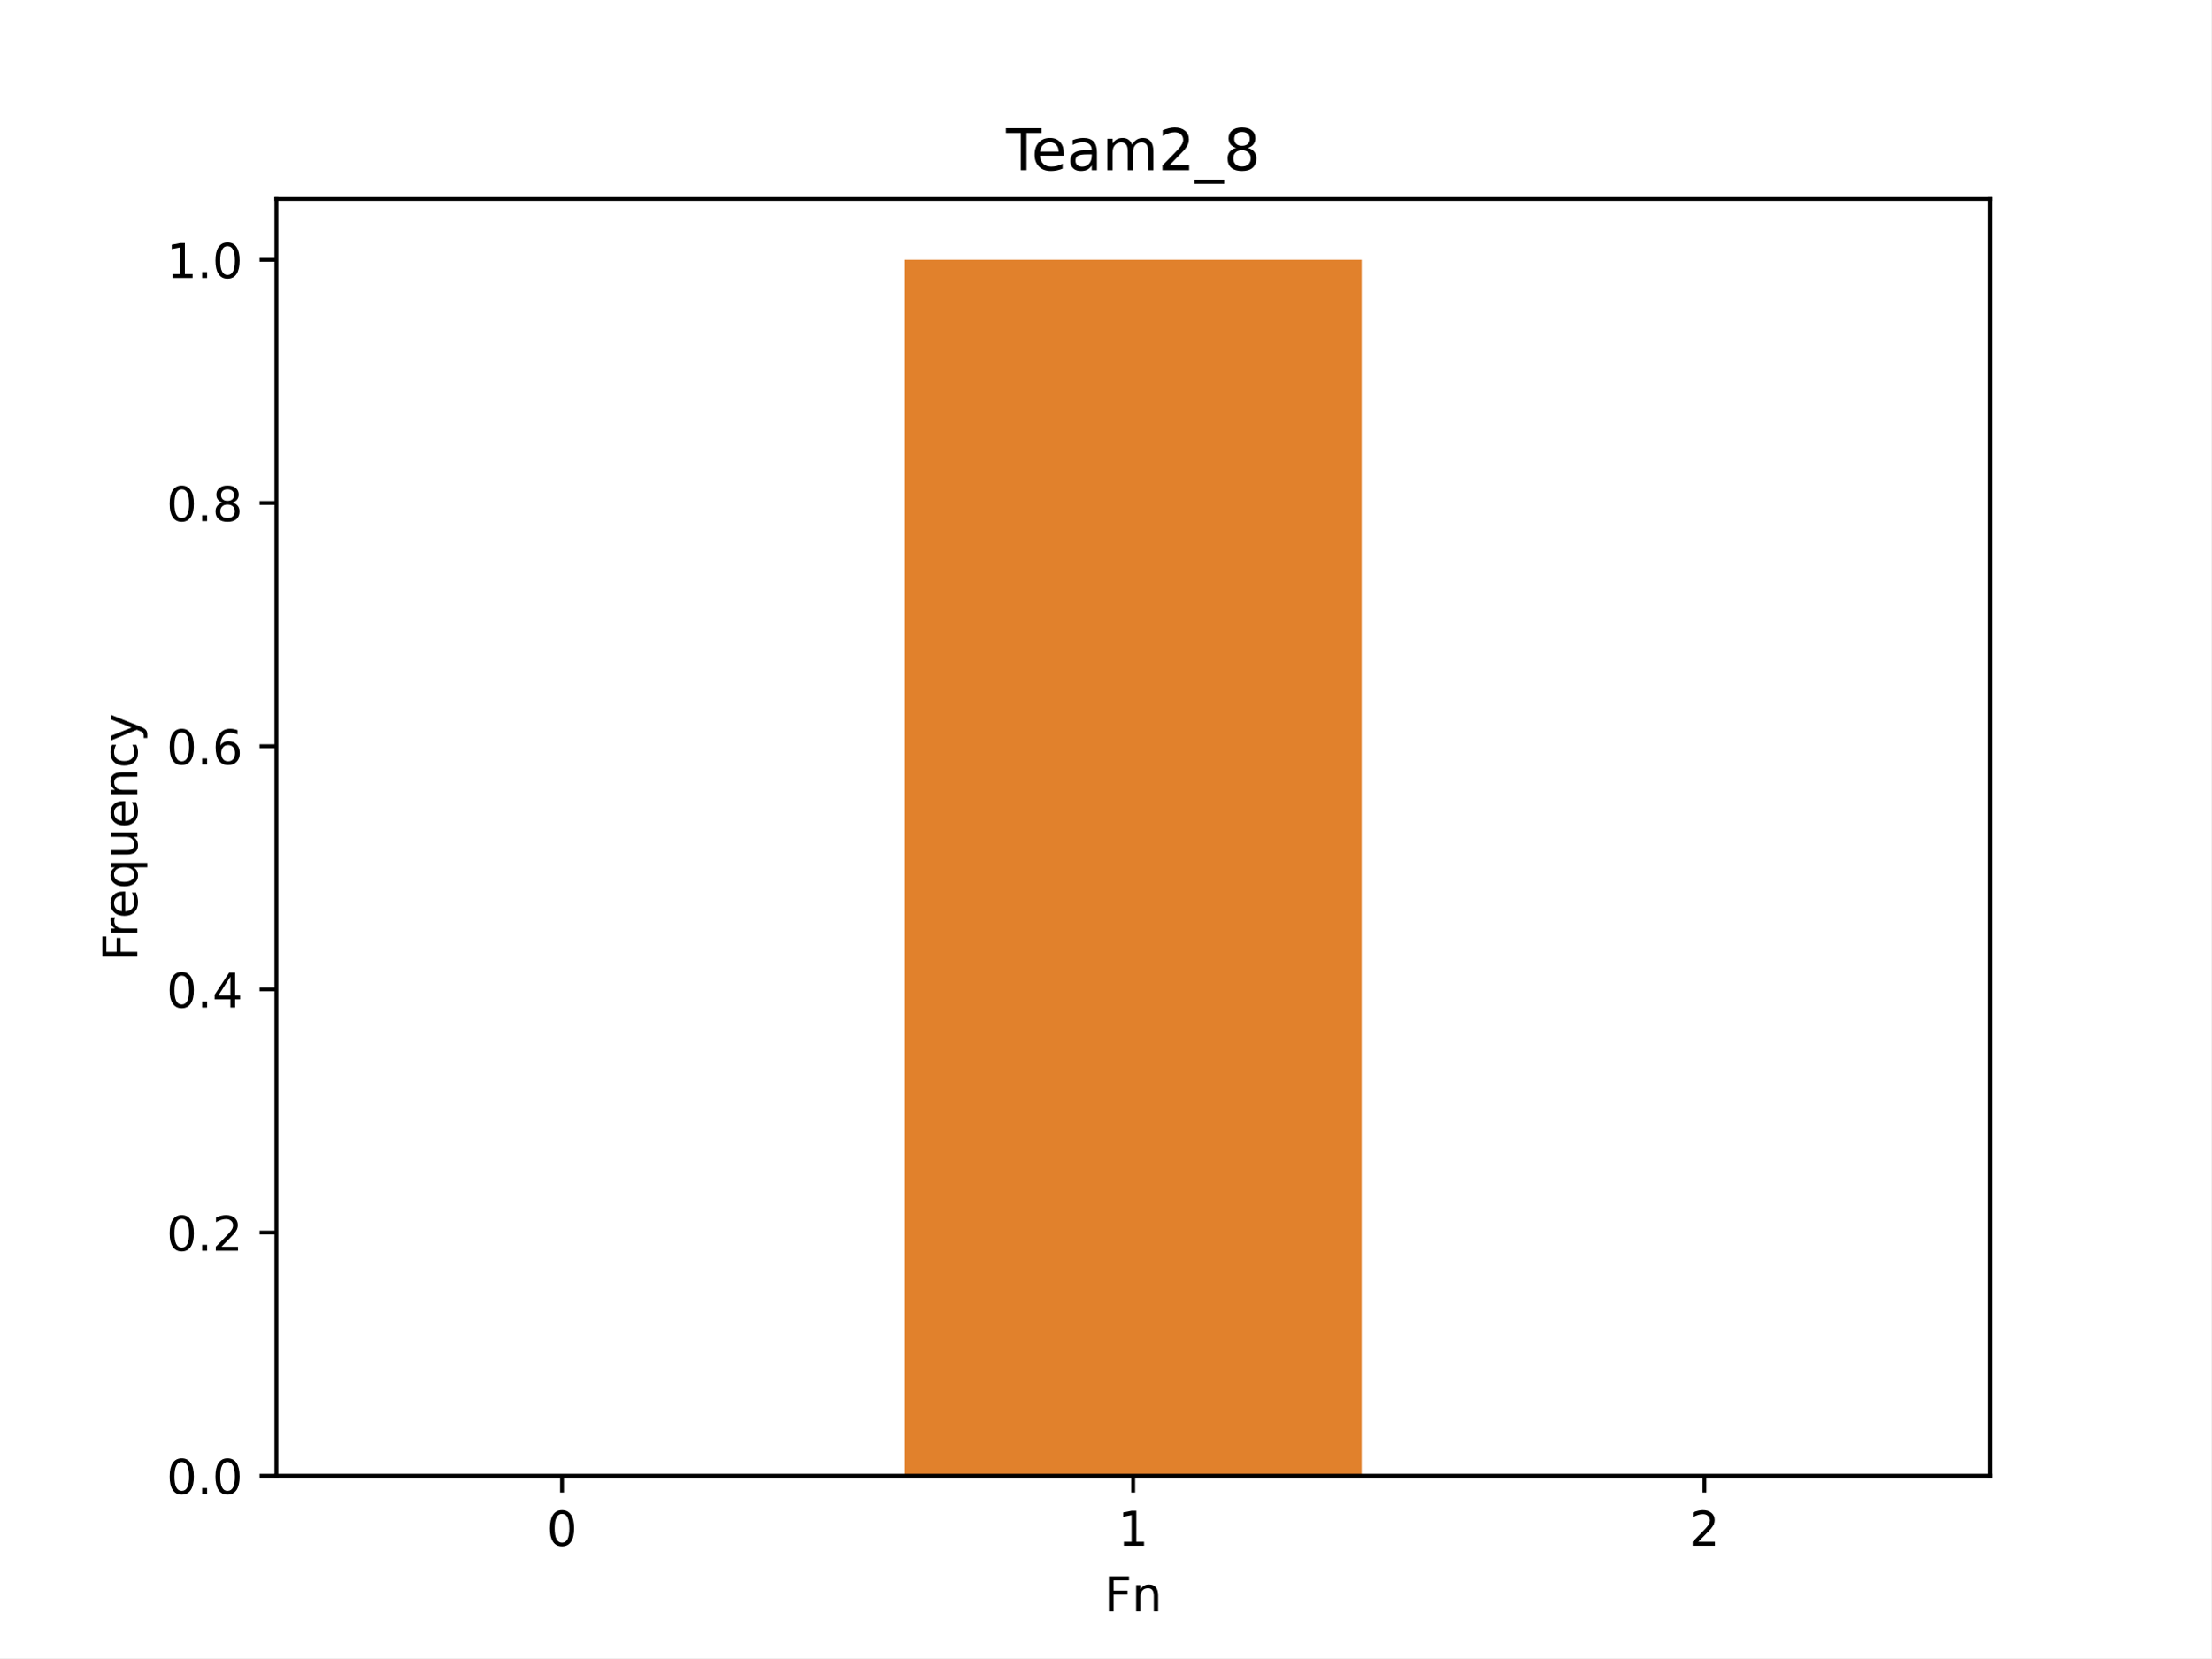
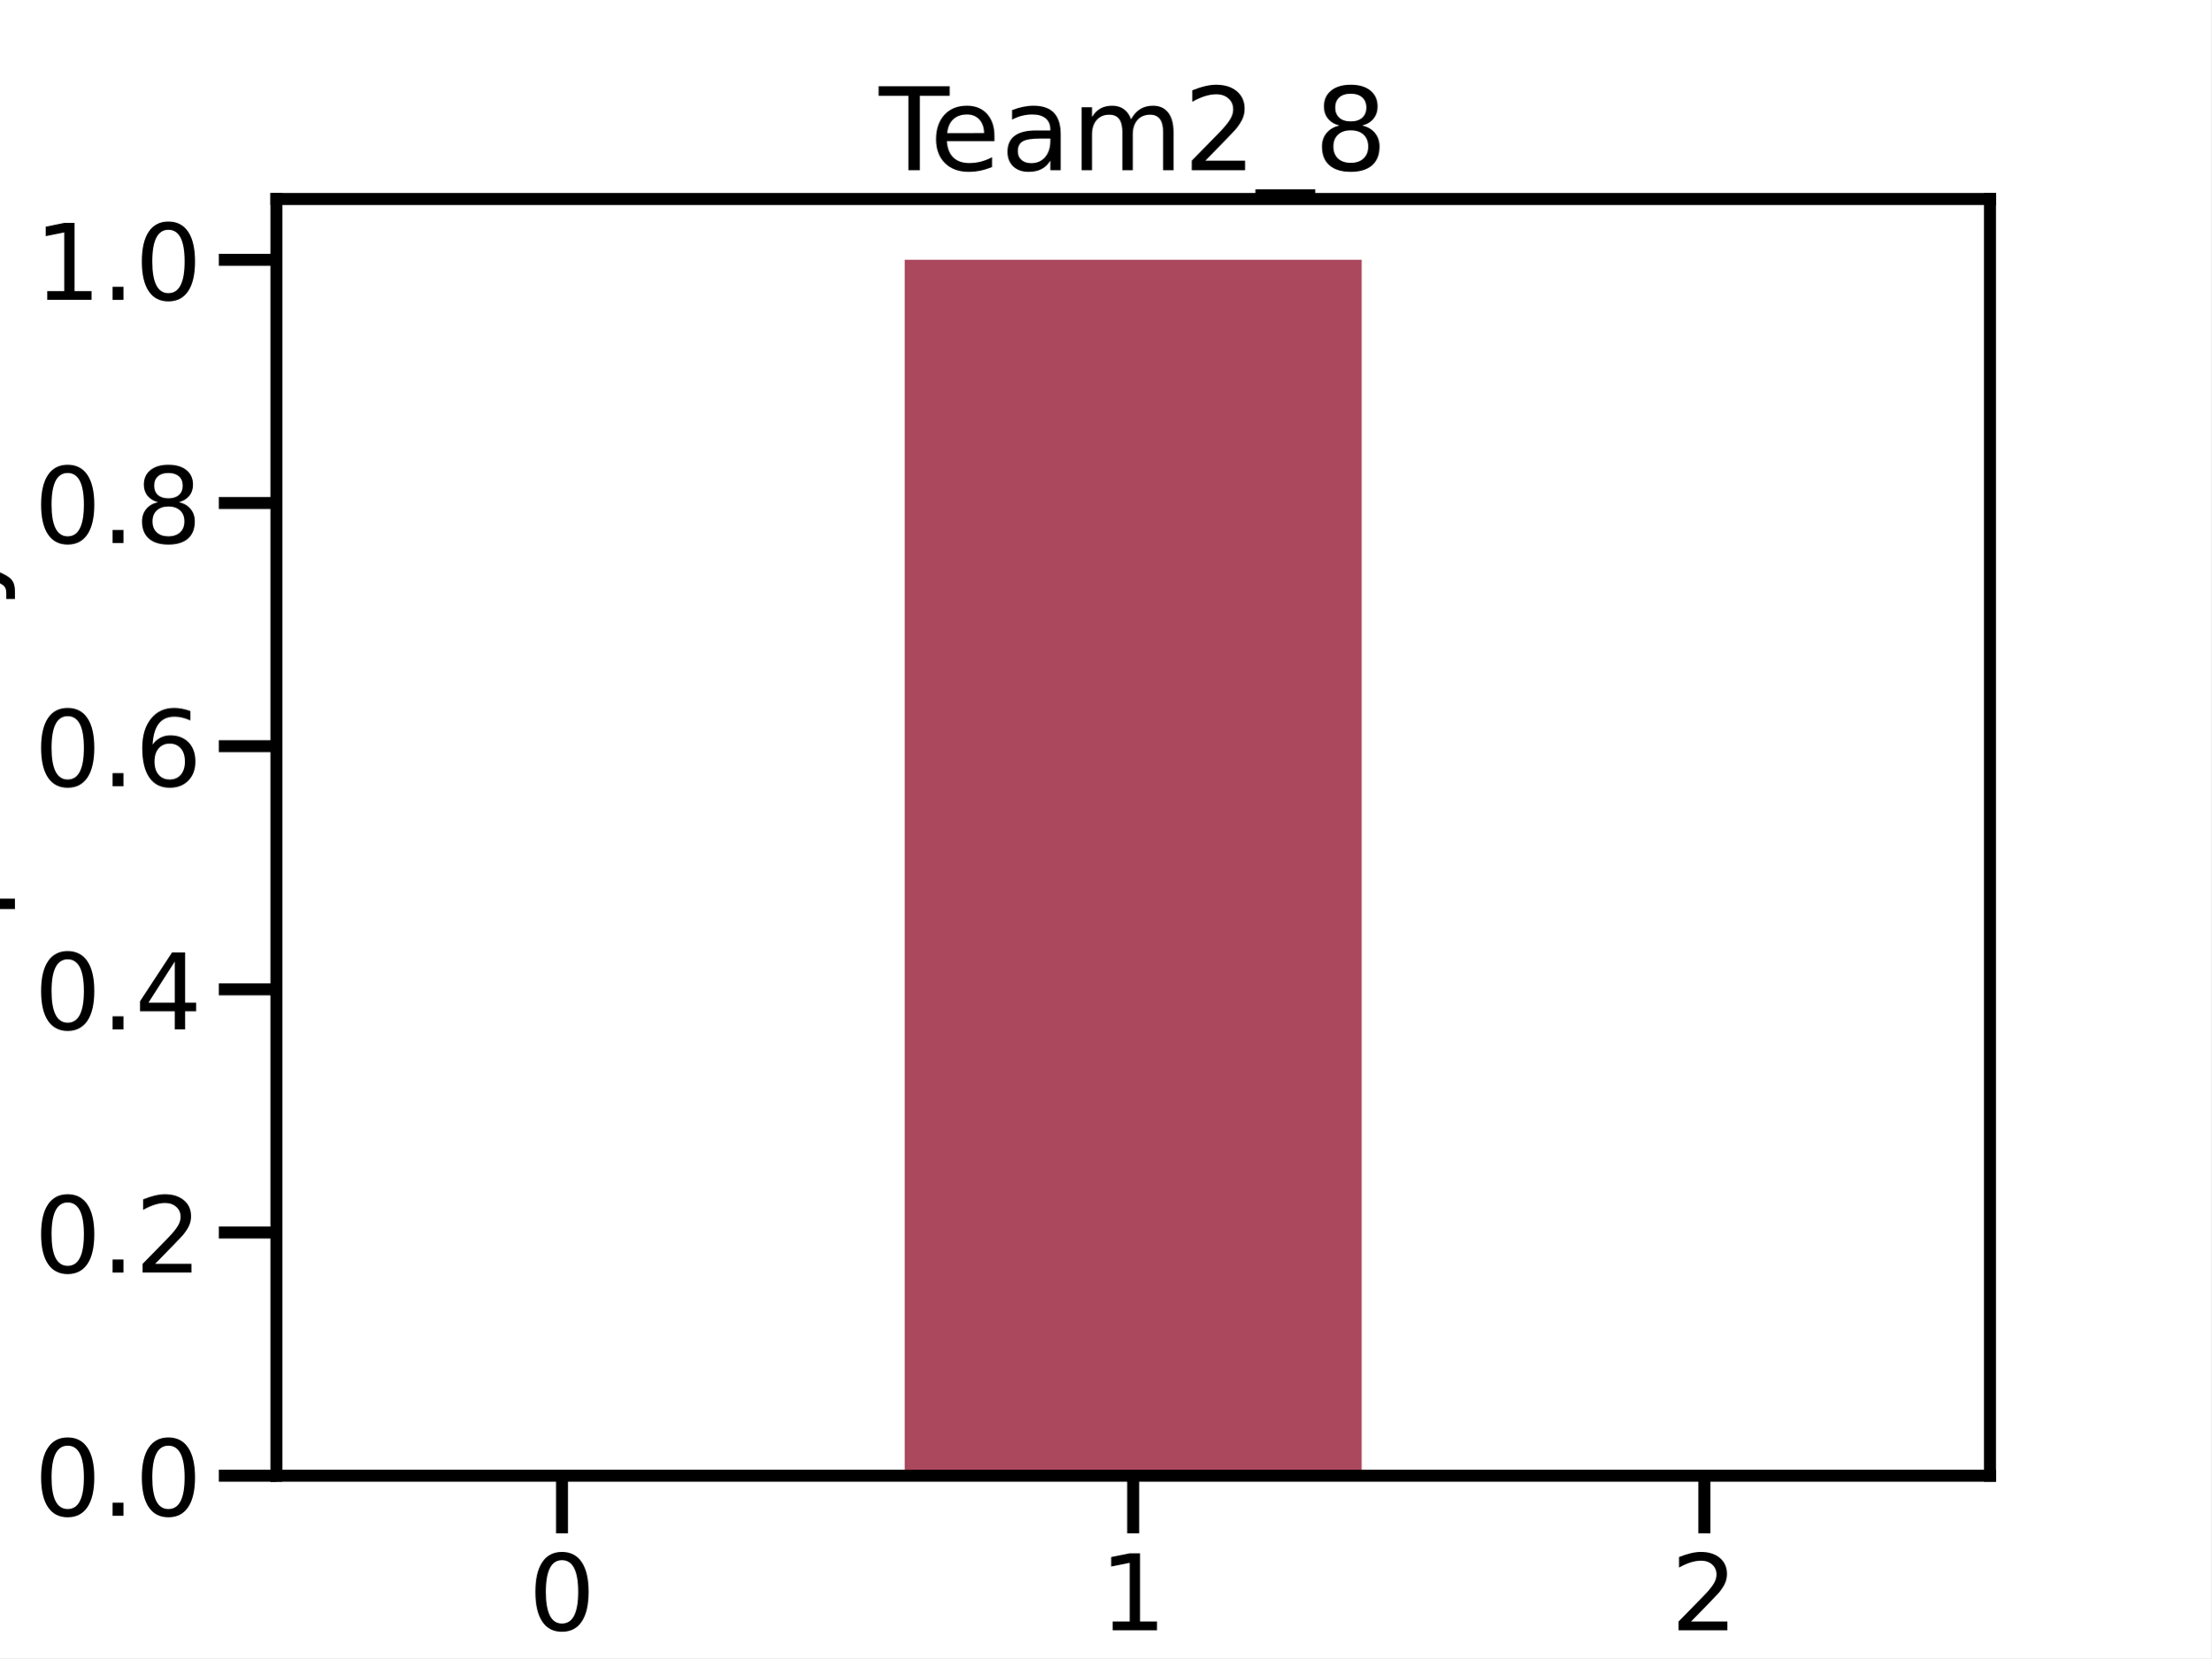
<svg xmlns="http://www.w3.org/2000/svg" xmlns:xlink="http://www.w3.org/1999/xlink" width="460.8pt" height="345.6pt" viewBox="0 0 460.8 345.6" version="1.1">
  <defs>
    <style type="text/css">*{stroke-linejoin: round; stroke-linecap: butt}</style>
  </defs>
  <g id="figure_1">
    <g id="patch_1">
      <path d="M 0 345.6  L 460.8 345.6  L 460.8 0  L 0 0  z " style="fill: #ffffff" />
    </g>
    <g id="axes_1">
      <g id="patch_2">
        <path d="M 57.6 307.584  L 414.72 307.584  L 414.72 41.472  L 57.6 41.472  z " style="fill: #ffffff" />
      </g>
      <g id="patch_3">
-         <path d="M 69.504 307.584  L 164.736 307.584  L 164.736 307.584  L 69.504 307.584  z " clip-path="url(#pd09a48f789)" style="fill: #3274a1" />
+         <path d="M 69.504 307.584  L 164.736 307.584  L 164.736 307.584  L 69.504 307.584  z " clip-path="url(#pd09a48f789)" style="fill: #010103" />
      </g>
      <g id="patch_4">
-         <path d="M 188.544 307.584  L 283.776 307.584  L 283.776 54.144  L 188.544 54.144  z " clip-path="url(#pd09a48f789)" style="fill: #e1812c" />
+         <path d="M 188.544 307.584  L 283.776 307.584  L 283.776 54.144  L 188.544 54.144  z " clip-path="url(#pd09a48f789)" style="fill: #ab485d" />
      </g>
      <g id="patch_5">
-         <path d="M 307.584 307.584  L 402.816 307.584  L 402.816 307.584  L 307.584 307.584  z " clip-path="url(#pd09a48f789)" style="fill: #3a923a" />
+         <path d="M 307.584 307.584  L 402.816 307.584  L 402.816 307.584  L 307.584 307.584  z " clip-path="url(#pd09a48f789)" style="fill: #f1f3b0" />
      </g>
      <g id="matplotlib.axis_1">
        <g id="xtick_1">
          <g id="line2d_1">
            <defs>
-               <path id="m3385fdae1e" d="M 0 0  L 0 3.5  " style="stroke: #000000; stroke-width: 0.8" />
-             </defs>
-             <g>
-               <use xlink:href="#m3385fdae1e" x="117.12" y="307.584" style="stroke: #000000; stroke-width: 0.8" />
+               <path id="macadb62f24" d="M 0 0  L 0 12  " style="stroke: #000000; stroke-width: 2.5" />
+             </defs>
+             <g>
+               <use xlink:href="#macadb62f24" x="117.12" y="307.584" style="stroke: #000000; stroke-width: 2.5" />
            </g>
          </g>
          <g id="text_1">
-             <g transform="translate(113.9387 322.1824) scale(0.1 -0.1)">
+             <g transform="translate(110.1213 339.8006) scale(0.22 -0.22)">
              <defs>
                <path id="DejaVuSans-30" d="M 2034 4250  Q 1547 4250 1301 3770  Q 1056 3291 1056 2328  Q 1056 1369 1301 889  Q 1547 409 2034 409  Q 2525 409 2770 889  Q 3016 1369 3016 2328  Q 3016 3291 2770 3770  Q 2525 4250 2034 4250  z M 2034 4750  Q 2819 4750 3233 4129  Q 3647 3509 3647 2328  Q 3647 1150 3233 529  Q 2819 -91 2034 -91  Q 1250 -91 836 529  Q 422 1150 422 2328  Q 422 3509 836 4129  Q 1250 4750 2034 4750  z " transform="scale(0.015625)" />
              </defs>
              <use xlink:href="#DejaVuSans-30" />
            </g>
          </g>
        </g>
        <g id="xtick_2">
          <g id="line2d_2">
            <g>
-               <use xlink:href="#m3385fdae1e" x="236.16" y="307.584" style="stroke: #000000; stroke-width: 0.8" />
+               <use xlink:href="#macadb62f24" x="236.16" y="307.584" style="stroke: #000000; stroke-width: 2.5" />
            </g>
          </g>
          <g id="text_2">
-             <g transform="translate(232.9787 322.1824) scale(0.1 -0.1)">
+             <g transform="translate(229.1612 339.8006) scale(0.22 -0.22)">
              <defs>
                <path id="DejaVuSans-31" d="M 794 531  L 1825 531  L 1825 4091  L 703 3866  L 703 4441  L 1819 4666  L 2450 4666  L 2450 531  L 3481 531  L 3481 0  L 794 0  L 794 531  z " transform="scale(0.015625)" />
              </defs>
              <use xlink:href="#DejaVuSans-31" />
            </g>
          </g>
        </g>
        <g id="xtick_3">
          <g id="line2d_3">
            <g>
-               <use xlink:href="#m3385fdae1e" x="355.2" y="307.584" style="stroke: #000000; stroke-width: 0.8" />
+               <use xlink:href="#macadb62f24" x="355.2" y="307.584" style="stroke: #000000; stroke-width: 2.5" />
            </g>
          </g>
          <g id="text_3">
-             <g transform="translate(352.0188 322.1824) scale(0.1 -0.1)">
+             <g transform="translate(348.2013 339.8006) scale(0.22 -0.22)">
              <defs>
                <path id="DejaVuSans-32" d="M 1228 531  L 3431 531  L 3431 0  L 469 0  L 469 531  Q 828 903 1448 1529  Q 2069 2156 2228 2338  Q 2531 2678 2651 2914  Q 2772 3150 2772 3378  Q 2772 3750 2511 3984  Q 2250 4219 1831 4219  Q 1534 4219 1204 4116  Q 875 4013 500 3803  L 500 4441  Q 881 4594 1212 4672  Q 1544 4750 1819 4750  Q 2544 4750 2975 4387  Q 3406 4025 3406 3419  Q 3406 3131 3298 2873  Q 3191 2616 2906 2266  Q 2828 2175 2409 1742  Q 1991 1309 1228 531  z " transform="scale(0.015625)" />
              </defs>
              <use xlink:href="#DejaVuSans-32" />
            </g>
          </g>
        </g>
        <g id="text_4">
-           <g transform="translate(230.1155 335.8606) scale(0.1 -0.1)">
+           <g transform="translate(221.6531 366.6121) scale(0.24 -0.24)">
            <defs>
              <path id="DejaVuSans-46" d="M 628 4666  L 3309 4666  L 3309 4134  L 1259 4134  L 1259 2759  L 3109 2759  L 3109 2228  L 1259 2228  L 1259 0  L 628 0  L 628 4666  z " transform="scale(0.015625)" />
              <path id="DejaVuSans-6e" d="M 3513 2113  L 3513 0  L 2938 0  L 2938 2094  Q 2938 2591 2744 2837  Q 2550 3084 2163 3084  Q 1697 3084 1428 2787  Q 1159 2491 1159 1978  L 1159 0  L 581 0  L 581 3500  L 1159 3500  L 1159 2956  Q 1366 3272 1645 3428  Q 1925 3584 2291 3584  Q 2894 3584 3203 3211  Q 3513 2838 3513 2113  z " transform="scale(0.015625)" />
            </defs>
            <use xlink:href="#DejaVuSans-46" />
            <use xlink:href="#DejaVuSans-6e" x="57.52" />
          </g>
        </g>
      </g>
      <g id="matplotlib.axis_2">
        <g id="ytick_1">
          <g id="line2d_4">
            <defs>
-               <path id="ma600d9e374" d="M 0 0  L -3.5 0  " style="stroke: #000000; stroke-width: 0.8" />
-             </defs>
-             <g>
-               <use xlink:href="#ma600d9e374" x="57.6" y="307.584" style="stroke: #000000; stroke-width: 0.8" />
+               <path id="mbd1f834859" d="M 0 0  L -12 0  " style="stroke: #000000; stroke-width: 2.5" />
+             </defs>
+             <g>
+               <use xlink:href="#mbd1f834859" x="57.6" y="307.584" style="stroke: #000000; stroke-width: 2.5" />
            </g>
          </g>
          <g id="text_5">
-             <g transform="translate(34.69687 311.3832) scale(0.1 -0.1)">
+             <g transform="translate(7.113125 315.9423) scale(0.22 -0.22)">
              <defs>
                <path id="DejaVuSans-2e" d="M 684 794  L 1344 794  L 1344 0  L 684 0  L 684 794  z " transform="scale(0.015625)" />
              </defs>
              <use xlink:href="#DejaVuSans-30" />
              <use xlink:href="#DejaVuSans-2e" x="63.623" />
              <use xlink:href="#DejaVuSans-30" x="95.41" />
            </g>
          </g>
        </g>
        <g id="ytick_2">
          <g id="line2d_5">
            <g>
-               <use xlink:href="#ma600d9e374" x="57.6" y="256.896" style="stroke: #000000; stroke-width: 0.8" />
+               <use xlink:href="#mbd1f834859" x="57.6" y="256.896" style="stroke: #000000; stroke-width: 2.5" />
            </g>
          </g>
          <g id="text_6">
-             <g transform="translate(34.69687 260.6952) scale(0.1 -0.1)">
+             <g transform="translate(7.113125 265.2543) scale(0.22 -0.22)">
              <use xlink:href="#DejaVuSans-30" />
              <use xlink:href="#DejaVuSans-2e" x="63.623" />
              <use xlink:href="#DejaVuSans-32" x="95.41" />
            </g>
          </g>
        </g>
        <g id="ytick_3">
          <g id="line2d_6">
            <g>
-               <use xlink:href="#ma600d9e374" x="57.6" y="206.208" style="stroke: #000000; stroke-width: 0.8" />
+               <use xlink:href="#mbd1f834859" x="57.6" y="206.208" style="stroke: #000000; stroke-width: 2.5" />
            </g>
          </g>
          <g id="text_7">
-             <g transform="translate(34.69687 210.0072) scale(0.1 -0.1)">
+             <g transform="translate(7.113125 214.5663) scale(0.22 -0.22)">
              <defs>
                <path id="DejaVuSans-34" d="M 2419 4116  L 825 1625  L 2419 1625  L 2419 4116  z M 2253 4666  L 3047 4666  L 3047 1625  L 3713 1625  L 3713 1100  L 3047 1100  L 3047 0  L 2419 0  L 2419 1100  L 313 1100  L 313 1709  L 2253 4666  z " transform="scale(0.015625)" />
              </defs>
              <use xlink:href="#DejaVuSans-30" />
              <use xlink:href="#DejaVuSans-2e" x="63.623" />
              <use xlink:href="#DejaVuSans-34" x="95.41" />
            </g>
          </g>
        </g>
        <g id="ytick_4">
          <g id="line2d_7">
            <g>
-               <use xlink:href="#ma600d9e374" x="57.6" y="155.52" style="stroke: #000000; stroke-width: 0.8" />
+               <use xlink:href="#mbd1f834859" x="57.6" y="155.52" style="stroke: #000000; stroke-width: 2.5" />
            </g>
          </g>
          <g id="text_8">
-             <g transform="translate(34.69687 159.3192) scale(0.1 -0.1)">
+             <g transform="translate(7.113125 163.8783) scale(0.22 -0.22)">
              <defs>
                <path id="DejaVuSans-36" d="M 2113 2584  Q 1688 2584 1439 2293  Q 1191 2003 1191 1497  Q 1191 994 1439 701  Q 1688 409 2113 409  Q 2538 409 2786 701  Q 3034 994 3034 1497  Q 3034 2003 2786 2293  Q 2538 2584 2113 2584  z M 3366 4563  L 3366 3988  Q 3128 4100 2886 4159  Q 2644 4219 2406 4219  Q 1781 4219 1451 3797  Q 1122 3375 1075 2522  Q 1259 2794 1537 2939  Q 1816 3084 2150 3084  Q 2853 3084 3261 2657  Q 3669 2231 3669 1497  Q 3669 778 3244 343  Q 2819 -91 2113 -91  Q 1303 -91 875 529  Q 447 1150 447 2328  Q 447 3434 972 4092  Q 1497 4750 2381 4750  Q 2619 4750 2861 4703  Q 3103 4656 3366 4563  z " transform="scale(0.015625)" />
              </defs>
              <use xlink:href="#DejaVuSans-30" />
              <use xlink:href="#DejaVuSans-2e" x="63.623" />
              <use xlink:href="#DejaVuSans-36" x="95.41" />
            </g>
          </g>
        </g>
        <g id="ytick_5">
          <g id="line2d_8">
            <g>
-               <use xlink:href="#ma600d9e374" x="57.6" y="104.832" style="stroke: #000000; stroke-width: 0.8" />
+               <use xlink:href="#mbd1f834859" x="57.6" y="104.832" style="stroke: #000000; stroke-width: 2.5" />
            </g>
          </g>
          <g id="text_9">
-             <g transform="translate(34.69687 108.6312) scale(0.1 -0.1)">
+             <g transform="translate(7.113125 113.1903) scale(0.22 -0.22)">
              <defs>
                <path id="DejaVuSans-38" d="M 2034 2216  Q 1584 2216 1326 1975  Q 1069 1734 1069 1313  Q 1069 891 1326 650  Q 1584 409 2034 409  Q 2484 409 2743 651  Q 3003 894 3003 1313  Q 3003 1734 2745 1975  Q 2488 2216 2034 2216  z M 1403 2484  Q 997 2584 770 2862  Q 544 3141 544 3541  Q 544 4100 942 4425  Q 1341 4750 2034 4750  Q 2731 4750 3128 4425  Q 3525 4100 3525 3541  Q 3525 3141 3298 2862  Q 3072 2584 2669 2484  Q 3125 2378 3379 2068  Q 3634 1759 3634 1313  Q 3634 634 3220 271  Q 2806 -91 2034 -91  Q 1263 -91 848 271  Q 434 634 434 1313  Q 434 1759 690 2068  Q 947 2378 1403 2484  z M 1172 3481  Q 1172 3119 1398 2916  Q 1625 2713 2034 2713  Q 2441 2713 2670 2916  Q 2900 3119 2900 3481  Q 2900 3844 2670 4047  Q 2441 4250 2034 4250  Q 1625 4250 1398 4047  Q 1172 3844 1172 3481  z " transform="scale(0.015625)" />
              </defs>
              <use xlink:href="#DejaVuSans-30" />
              <use xlink:href="#DejaVuSans-2e" x="63.623" />
              <use xlink:href="#DejaVuSans-38" x="95.41" />
            </g>
          </g>
        </g>
        <g id="ytick_6">
          <g id="line2d_9">
            <g>
-               <use xlink:href="#ma600d9e374" x="57.6" y="54.144" style="stroke: #000000; stroke-width: 0.8" />
+               <use xlink:href="#mbd1f834859" x="57.6" y="54.144" style="stroke: #000000; stroke-width: 2.5" />
            </g>
          </g>
          <g id="text_10">
-             <g transform="translate(34.69687 57.94322) scale(0.1 -0.1)">
+             <g transform="translate(7.113125 62.50228) scale(0.22 -0.22)">
              <use xlink:href="#DejaVuSans-31" />
              <use xlink:href="#DejaVuSans-2e" x="63.623" />
              <use xlink:href="#DejaVuSans-30" x="95.41" />
            </g>
          </g>
        </g>
        <g id="text_11">
-           <g transform="translate(28.61719 200.3577) rotate(-90) scale(0.1 -0.1)">
+           <g transform="translate(-1.878125 236.5192) rotate(-90) scale(0.24 -0.24)">
            <defs>
              <path id="DejaVuSans-72" d="M 2631 2963  Q 2534 3019 2420 3045  Q 2306 3072 2169 3072  Q 1681 3072 1420 2755  Q 1159 2438 1159 1844  L 1159 0  L 581 0  L 581 3500  L 1159 3500  L 1159 2956  Q 1341 3275 1631 3429  Q 1922 3584 2338 3584  Q 2397 3584 2469 3576  Q 2541 3569 2628 3553  L 2631 2963  z " transform="scale(0.015625)" />
              <path id="DejaVuSans-65" d="M 3597 1894  L 3597 1613  L 953 1613  Q 991 1019 1311 708  Q 1631 397 2203 397  Q 2534 397 2845 478  Q 3156 559 3463 722  L 3463 178  Q 3153 47 2828 -22  Q 2503 -91 2169 -91  Q 1331 -91 842 396  Q 353 884 353 1716  Q 353 2575 817 3079  Q 1281 3584 2069 3584  Q 2775 3584 3186 3129  Q 3597 2675 3597 1894  z M 3022 2063  Q 3016 2534 2758 2815  Q 2500 3097 2075 3097  Q 1594 3097 1305 2825  Q 1016 2553 972 2059  L 3022 2063  z " transform="scale(0.015625)" />
              <path id="DejaVuSans-71" d="M 947 1747  Q 947 1113 1208 752  Q 1469 391 1925 391  Q 2381 391 2643 752  Q 2906 1113 2906 1747  Q 2906 2381 2643 2742  Q 2381 3103 1925 3103  Q 1469 3103 1208 2742  Q 947 2381 947 1747  z M 2906 525  Q 2725 213 2448 61  Q 2172 -91 1784 -91  Q 1150 -91 751 415  Q 353 922 353 1747  Q 353 2572 751 3078  Q 1150 3584 1784 3584  Q 2172 3584 2448 3432  Q 2725 3281 2906 2969  L 2906 3500  L 3481 3500  L 3481 -1331  L 2906 -1331  L 2906 525  z " transform="scale(0.015625)" />
              <path id="DejaVuSans-75" d="M 544 1381  L 544 3500  L 1119 3500  L 1119 1403  Q 1119 906 1312 657  Q 1506 409 1894 409  Q 2359 409 2629 706  Q 2900 1003 2900 1516  L 2900 3500  L 3475 3500  L 3475 0  L 2900 0  L 2900 538  Q 2691 219 2414 64  Q 2138 -91 1772 -91  Q 1169 -91 856 284  Q 544 659 544 1381  z M 1991 3584  L 1991 3584  z " transform="scale(0.015625)" />
              <path id="DejaVuSans-63" d="M 3122 3366  L 3122 2828  Q 2878 2963 2633 3030  Q 2388 3097 2138 3097  Q 1578 3097 1268 2742  Q 959 2388 959 1747  Q 959 1106 1268 751  Q 1578 397 2138 397  Q 2388 397 2633 464  Q 2878 531 3122 666  L 3122 134  Q 2881 22 2623 -34  Q 2366 -91 2075 -91  Q 1284 -91 818 406  Q 353 903 353 1747  Q 353 2603 823 3093  Q 1294 3584 2113 3584  Q 2378 3584 2631 3529  Q 2884 3475 3122 3366  z " transform="scale(0.015625)" />
              <path id="DejaVuSans-79" d="M 2059 -325  Q 1816 -950 1584 -1140  Q 1353 -1331 966 -1331  L 506 -1331  L 506 -850  L 844 -850  Q 1081 -850 1212 -737  Q 1344 -625 1503 -206  L 1606 56  L 191 3500  L 800 3500  L 1894 763  L 2988 3500  L 3597 3500  L 2059 -325  z " transform="scale(0.015625)" />
            </defs>
            <use xlink:href="#DejaVuSans-46" />
            <use xlink:href="#DejaVuSans-72" x="50.27" />
            <use xlink:href="#DejaVuSans-65" x="89.133" />
            <use xlink:href="#DejaVuSans-71" x="150.656" />
            <use xlink:href="#DejaVuSans-75" x="214.133" />
            <use xlink:href="#DejaVuSans-65" x="277.512" />
            <use xlink:href="#DejaVuSans-6e" x="339.035" />
            <use xlink:href="#DejaVuSans-63" x="402.414" />
            <use xlink:href="#DejaVuSans-79" x="457.395" />
          </g>
        </g>
      </g>
      <g id="line2d_10">
-         <path clip-path="url(#pd09a48f789)" style="fill: none; stroke: #424242; stroke-width: 2.7; stroke-linecap: square" />
+         <path clip-path="url(#pd09a48f789)" style="fill: none; stroke: #424242; stroke-width: 4.5; stroke-linecap: square" />
      </g>
      <g id="line2d_11">
-         <path clip-path="url(#pd09a48f789)" style="fill: none; stroke: #424242; stroke-width: 2.7; stroke-linecap: square" />
+         <path clip-path="url(#pd09a48f789)" style="fill: none; stroke: #424242; stroke-width: 4.5; stroke-linecap: square" />
      </g>
      <g id="line2d_12">
-         <path clip-path="url(#pd09a48f789)" style="fill: none; stroke: #424242; stroke-width: 2.7; stroke-linecap: square" />
+         <path clip-path="url(#pd09a48f789)" style="fill: none; stroke: #424242; stroke-width: 4.5; stroke-linecap: square" />
      </g>
      <g id="patch_6">
-         <path d="M 57.6 307.584  L 57.6 41.472  " style="fill: none; stroke: #000000; stroke-width: 0.8; stroke-linejoin: miter; stroke-linecap: square" />
+         <path d="M 57.6 307.584  L 57.6 41.472  " style="fill: none; stroke: #000000; stroke-width: 2.5; stroke-linejoin: miter; stroke-linecap: square" />
      </g>
      <g id="patch_7">
-         <path d="M 414.72 307.584  L 414.72 41.472  " style="fill: none; stroke: #000000; stroke-width: 0.8; stroke-linejoin: miter; stroke-linecap: square" />
+         <path d="M 414.72 307.584  L 414.72 41.472  " style="fill: none; stroke: #000000; stroke-width: 2.5; stroke-linejoin: miter; stroke-linecap: square" />
      </g>
      <g id="patch_8">
-         <path d="M 57.6 307.584  L 414.72 307.584  " style="fill: none; stroke: #000000; stroke-width: 0.8; stroke-linejoin: miter; stroke-linecap: square" />
+         <path d="M 57.6 307.584  L 414.72 307.584  " style="fill: none; stroke: #000000; stroke-width: 2.5; stroke-linejoin: miter; stroke-linecap: square" />
      </g>
      <g id="patch_9">
-         <path d="M 57.6 41.472  L 414.72 41.472  " style="fill: none; stroke: #000000; stroke-width: 0.8; stroke-linejoin: miter; stroke-linecap: square" />
+         <path d="M 57.6 41.472  L 414.72 41.472  " style="fill: none; stroke: #000000; stroke-width: 2.5; stroke-linejoin: miter; stroke-linecap: square" />
      </g>
      <g id="text_12">
-         <g transform="translate(209.6672 35.472) scale(0.12 -0.12)">
+         <g transform="translate(183.1744 35.472) scale(0.24 -0.24)">
          <defs>
            <path id="DejaVuSans-54" d="M -19 4666  L 3928 4666  L 3928 4134  L 2272 4134  L 2272 0  L 1638 0  L 1638 4134  L -19 4134  L -19 4666  z " transform="scale(0.015625)" />
            <path id="DejaVuSans-61" d="M 2194 1759  Q 1497 1759 1228 1600  Q 959 1441 959 1056  Q 959 750 1161 570  Q 1363 391 1709 391  Q 2188 391 2477 730  Q 2766 1069 2766 1631  L 2766 1759  L 2194 1759  z M 3341 1997  L 3341 0  L 2766 0  L 2766 531  Q 2569 213 2275 61  Q 1981 -91 1556 -91  Q 1019 -91 701 211  Q 384 513 384 1019  Q 384 1609 779 1909  Q 1175 2209 1959 2209  L 2766 2209  L 2766 2266  Q 2766 2663 2505 2880  Q 2244 3097 1772 3097  Q 1472 3097 1187 3025  Q 903 2953 641 2809  L 641 3341  Q 956 3463 1253 3523  Q 1550 3584 1831 3584  Q 2591 3584 2966 3190  Q 3341 2797 3341 1997  z " transform="scale(0.015625)" />
            <path id="DejaVuSans-6d" d="M 3328 2828  Q 3544 3216 3844 3400  Q 4144 3584 4550 3584  Q 5097 3584 5394 3201  Q 5691 2819 5691 2113  L 5691 0  L 5113 0  L 5113 2094  Q 5113 2597 4934 2840  Q 4756 3084 4391 3084  Q 3944 3084 3684 2787  Q 3425 2491 3425 1978  L 3425 0  L 2847 0  L 2847 2094  Q 2847 2600 2669 2842  Q 2491 3084 2119 3084  Q 1678 3084 1418 2786  Q 1159 2488 1159 1978  L 1159 0  L 581 0  L 581 3500  L 1159 3500  L 1159 2956  Q 1356 3278 1631 3431  Q 1906 3584 2284 3584  Q 2666 3584 2933 3390  Q 3200 3197 3328 2828  z " transform="scale(0.015625)" />
            <path id="DejaVuSans-5f" d="M 3263 -1063  L 3263 -1509  L -63 -1509  L -63 -1063  L 3263 -1063  z " transform="scale(0.015625)" />
          </defs>
          <use xlink:href="#DejaVuSans-54" />
          <use xlink:href="#DejaVuSans-65" x="44.084" />
          <use xlink:href="#DejaVuSans-61" x="105.607" />
          <use xlink:href="#DejaVuSans-6d" x="166.887" />
          <use xlink:href="#DejaVuSans-32" x="264.299" />
          <use xlink:href="#DejaVuSans-5f" x="327.922" />
          <use xlink:href="#DejaVuSans-38" x="377.922" />
        </g>
      </g>
    </g>
  </g>
  <defs>
    <clipPath id="pd09a48f789">
      <rect x="57.6" y="41.472" width="357.12" height="266.112" />
    </clipPath>
  </defs>
</svg>
